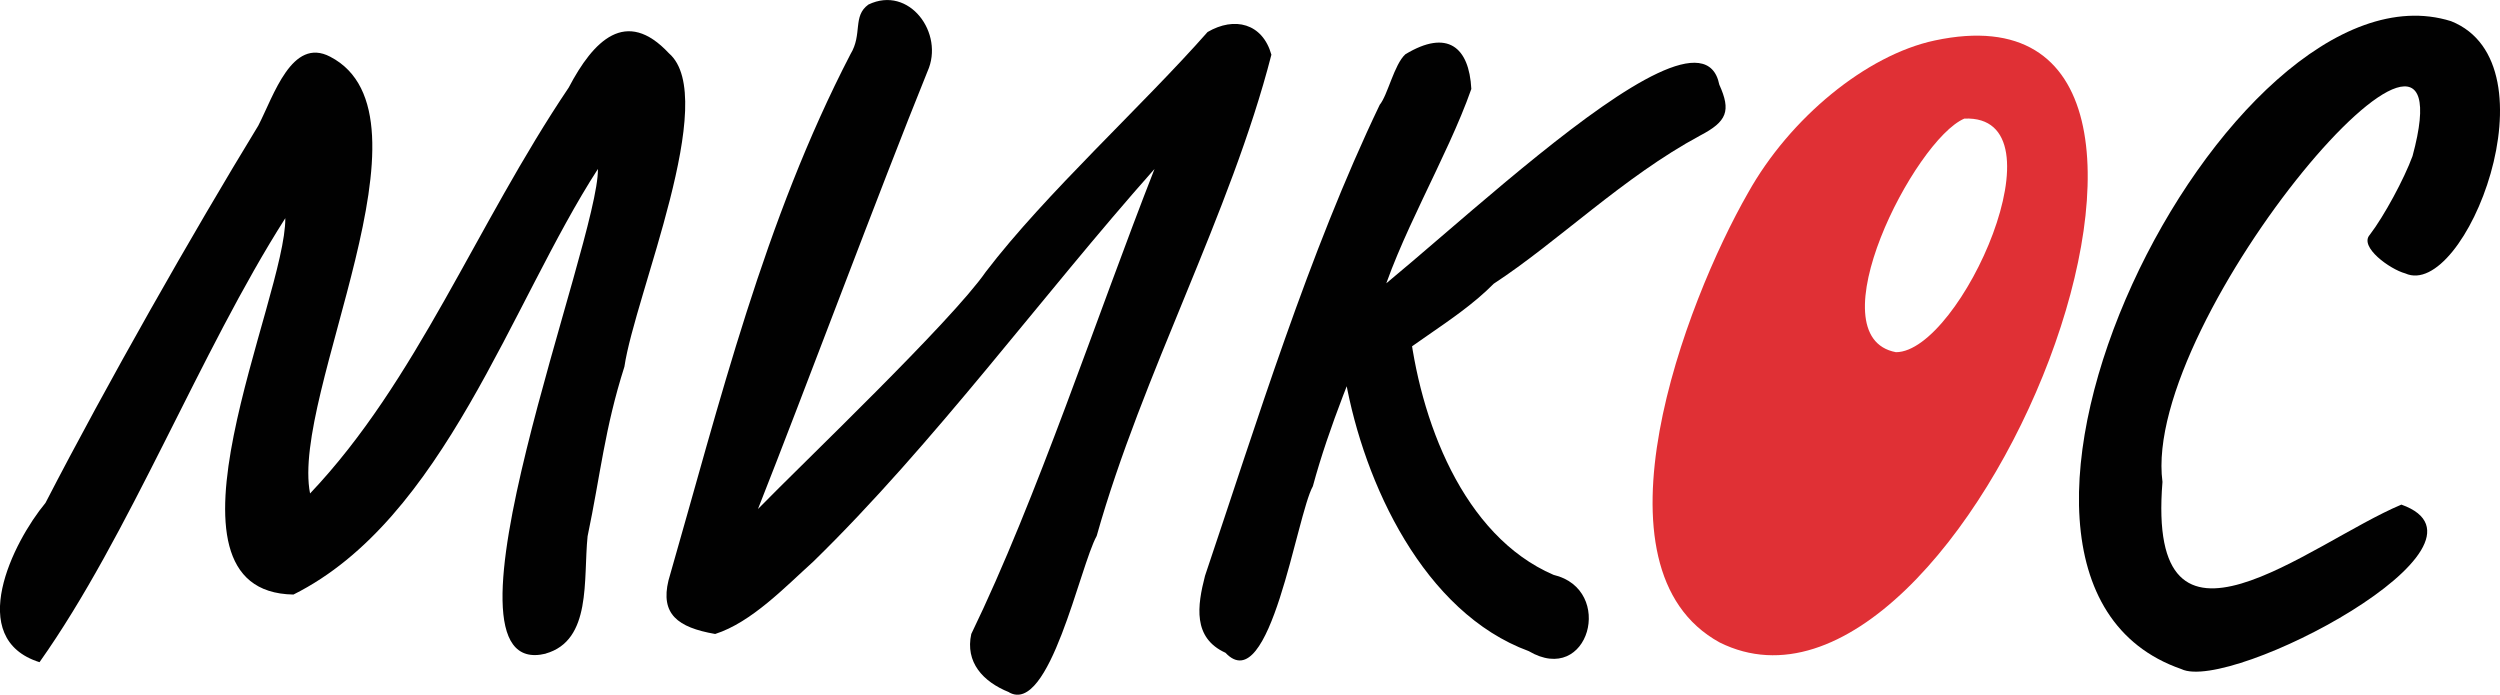
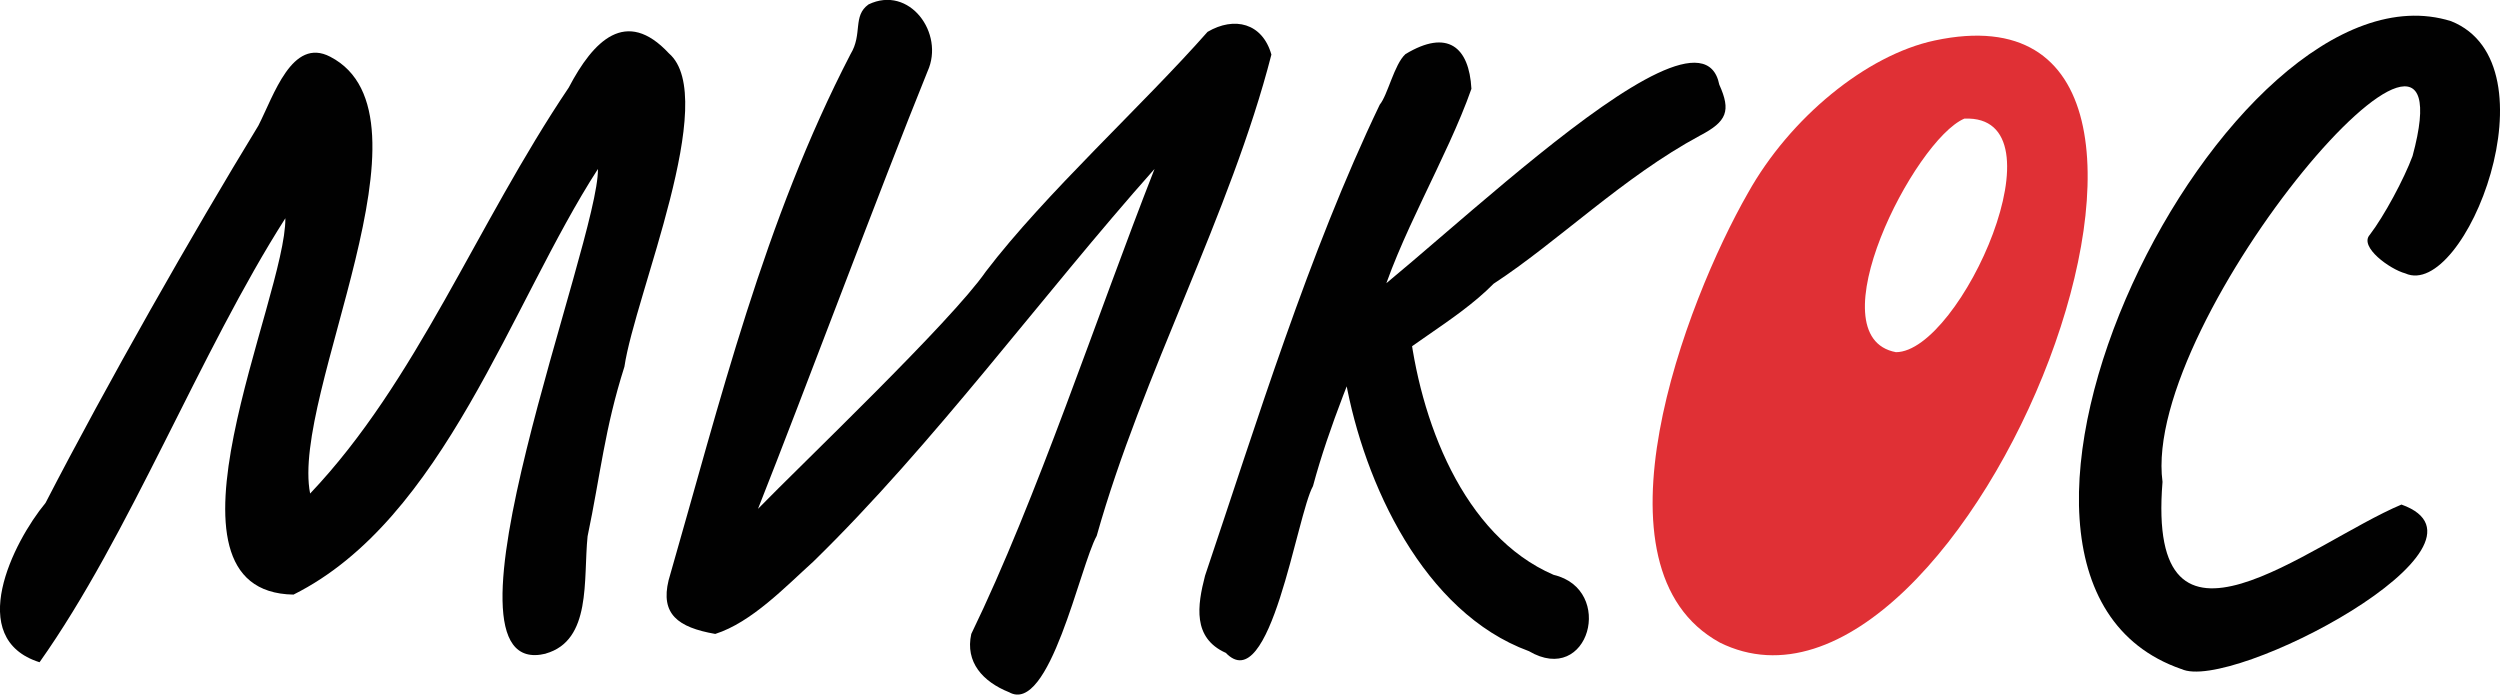
- <svg xmlns="http://www.w3.org/2000/svg" id="_Слой_2" data-name="Слой 2" viewBox="0 0 334.12 92.84">
+ <svg xmlns="http://www.w3.org/2000/svg" id="_Слой_2" data-name="Слой 2" viewBox="0 0 367.35 102.08">
  <defs>
    <style>
      .cls-1 {
        fill: #e03035;
      }

      .cls-2 {
        fill: #010101;
      }
    </style>
  </defs>
  <g id="_Слой_1-2" data-name="Слой 1">
-     <g id="Logo_horizontal" data-name="Logo horizontal">
+     <g id="Logo_Vertical_2" data-name="Logo Vertical 2">
      <g>
-         <path class="cls-2" d="M72.93,87.36c-16.31,3.97,7.16-55.17,6.98-64.78-11.66,18.05-20.59,46.84-40.69,56.88-19.95-.32-.97-39.65-1.09-50.3-11.41,17.9-20.84,42.4-32.85,59.34-9.99-3.15-3.54-16.05,.8-21.29,8.26-15.99,19.59-35.92,28.44-50.42,2.06-3.99,4.49-11.9,9.61-9.21,15.13,7.85-5.31,45.1-2.69,58.37,14.27-15.03,22.15-35.81,34.57-54.25,3.3-6.29,7.65-10.73,13.39-4.58,6.86,5.93-4.54,32.33-5.95,41.89-2.65,8.32-3.18,14.36-4.92,22.66-.59,5.79,.58,13.93-5.61,15.68Z" />
-         <path class="cls-2" d="M134.85,92.51c-3.49-1.4-5.87-4.01-5.04-7.78,8.8-18.16,16.69-42.26,24.49-62.15-15.09,16.99-29.47,36.74-45.61,52.48-3.73,3.36-8.25,8.12-13.11,9.67-5.05-.88-7.32-2.68-6.24-7.15,6.92-24.03,12.76-48.01,24.32-70.33,1.64-2.68,.25-5.09,2.4-6.64,5.45-2.63,10.2,3.85,7.9,8.93-6.34,15.64-16.53,43-22.66,58.49,5.95-6.1,25.85-25.06,30.45-31.7,7.97-10.44,20.98-22.22,29.64-32.05,3.59-2.1,7.34-1.18,8.53,3.03-5.45,21.23-17.27,42.7-23.35,64.32-2.23,3.98-6.31,24.01-11.73,20.89Z" />
-         <path class="cls-2" d="M163.8,87.25c-4.43-2-3.78-6.31-2.75-10.3,6.91-20.48,13.81-43.03,23.35-62.95,1.06-1.27,1.93-5.4,3.43-6.75,5.61-3.39,8.52-.97,8.81,4.64-3.24,9.24-9.87,20.03-12.48,29.47-2.97,7.15-6.57,15.71-8.7,23.63-2.16,3.82-5.72,28.55-11.67,22.26Zm13.96-43.95c7.74-3.17,49.15-46.37,52.02-31.99,1.59,3.51,1.04,4.93-2.57,6.81-10.27,5.53-19.02,14.21-27.58,19.8-5.09,5.17-12.58,8.63-17.74,13.96l-4.12-8.58Zm26.55,43.72c-14.01-5.15-22-22.39-24.49-36.28,0,0,.12-7.1,.12-7.1l8.35-.57c1.4,13.03,7.23,28.54,19.34,33.76,8.24,1.94,4.74,14.94-3.32,10.19Z" />
-         <path class="cls-1" d="M229.84,85.87c-18.09-9.91-4.62-45.43,3.78-60.09,5.58-10.01,15.81-18.42,24.95-20.37,46.23-9.86,4.16,96.79-28.73,80.46Zm23.55-38.8c8.64-.02,22.88-31.81,9.14-31.22-6.69,2.86-20.07,29.16-9.14,31.22Z" />
-         <path class="cls-2" d="M291.53,89.42c-35.6-12.37,6.12-95.96,36.05-86.59,14.31,5.71,1.84,37.31-6.12,33.71-2.05-.55-6.19-3.54-4.75-5.15,1.93-2.52,4.61-7.5,5.72-10.53,8.25-30.45-36.31,21.64-33.42,43.55-2.2,27.01,19.63,8.2,31.93,3.03,14.9,5.32-22.85,25.19-29.41,21.98Z" />
+         <path class="cls-2" d="M80.18,96.05c-17.93,4.37,7.88-60.65,7.68-71.22-12.82,19.84-22.64,51.5-44.73,62.54-21.93-.35-1.07-43.6-1.2-55.3C29.38,51.74,19.02,78.68,5.81,97.31c-10.99-3.47-3.89-17.64,.88-23.41,9.08-17.58,21.54-39.49,31.27-55.43,2.26-4.39,4.94-13.08,10.57-10.13,16.64,8.63-5.84,49.59-2.96,64.18,15.69-16.53,24.35-39.37,38-59.65,3.62-6.91,8.42-11.8,14.72-5.03,7.55,6.52-4.99,35.54-6.54,46.05-2.91,9.14-3.5,15.79-5.41,24.91-.65,6.37,.63,15.32-6.17,17.24Z" />
+         <path class="cls-2" d="M148.26,101.71c-3.84-1.54-6.46-4.41-5.54-8.56,9.68-19.96,18.35-46.46,26.93-68.33-16.6,18.67-32.4,40.4-50.14,57.7-4.1,3.7-9.07,8.93-14.41,10.63-5.55-.97-8.05-2.95-6.86-7.87,7.61-26.42,14.03-52.79,26.74-77.33,1.8-2.95,.27-5.6,2.64-7.3,5.99-2.89,11.22,4.23,8.68,9.82-6.97,17.2-18.17,47.27-24.92,64.3,6.54-6.71,28.42-27.55,33.47-34.86,8.76-11.48,23.07-24.43,32.59-35.23,3.94-2.31,8.06-1.3,9.38,3.34-5.99,23.35-18.98,46.94-25.67,70.72-2.45,4.38-6.94,26.4-12.9,22.96Z" />
+         <path class="cls-2" d="M180.09,95.92c-4.87-2.2-4.16-6.93-3.02-11.33,7.6-22.52,15.18-47.31,25.67-69.21,1.17-1.4,2.13-5.94,3.78-7.43,6.17-3.73,9.36-1.06,9.69,5.1-3.56,10.16-10.86,22.03-13.72,32.4-3.26,7.86-7.23,17.27-9.56,25.98-2.37,4.2-6.28,31.39-12.84,24.47Zm15.35-48.32c8.51-3.49,54.04-50.98,57.19-35.17,1.74,3.86,1.14,5.42-2.83,7.49-11.29,6.08-20.91,15.62-30.33,21.77-5.6,5.69-13.83,9.49-19.5,15.35l-4.53-9.44Zm29.19,48.07c-15.41-5.66-24.19-24.61-26.93-39.89,0,0,.13-7.8,.13-7.8l9.19-.63c1.54,14.33,7.95,31.37,21.27,37.12,9.06,2.13,5.22,16.43-3.65,11.2Z" />
+         <path class="cls-1" d="M252.7,94.41c-19.88-10.9-5.08-49.94,4.15-66.06,6.14-11.01,17.38-20.26,27.43-22.4,50.82-10.84,4.58,106.42-31.59,88.46Zm25.89-42.66c9.5-.03,25.16-34.98,10.05-34.32-7.36,3.14-22.07,32.06-10.05,34.32Z" />
+         <path class="cls-2" d="M320.52,98.31c-39.14-13.6,6.73-105.5,39.64-95.2,15.73,6.28,2.03,41.03-6.73,37.06-2.25-.6-6.81-3.89-5.22-5.66,2.12-2.77,5.06-8.25,6.29-11.58,9.07-33.48-39.92,23.79-36.74,47.88-2.42,29.7,21.58,9.02,35.11,3.33,16.38,5.85-25.12,27.69-32.34,24.16Z" />
      </g>
    </g>
  </g>
</svg>
